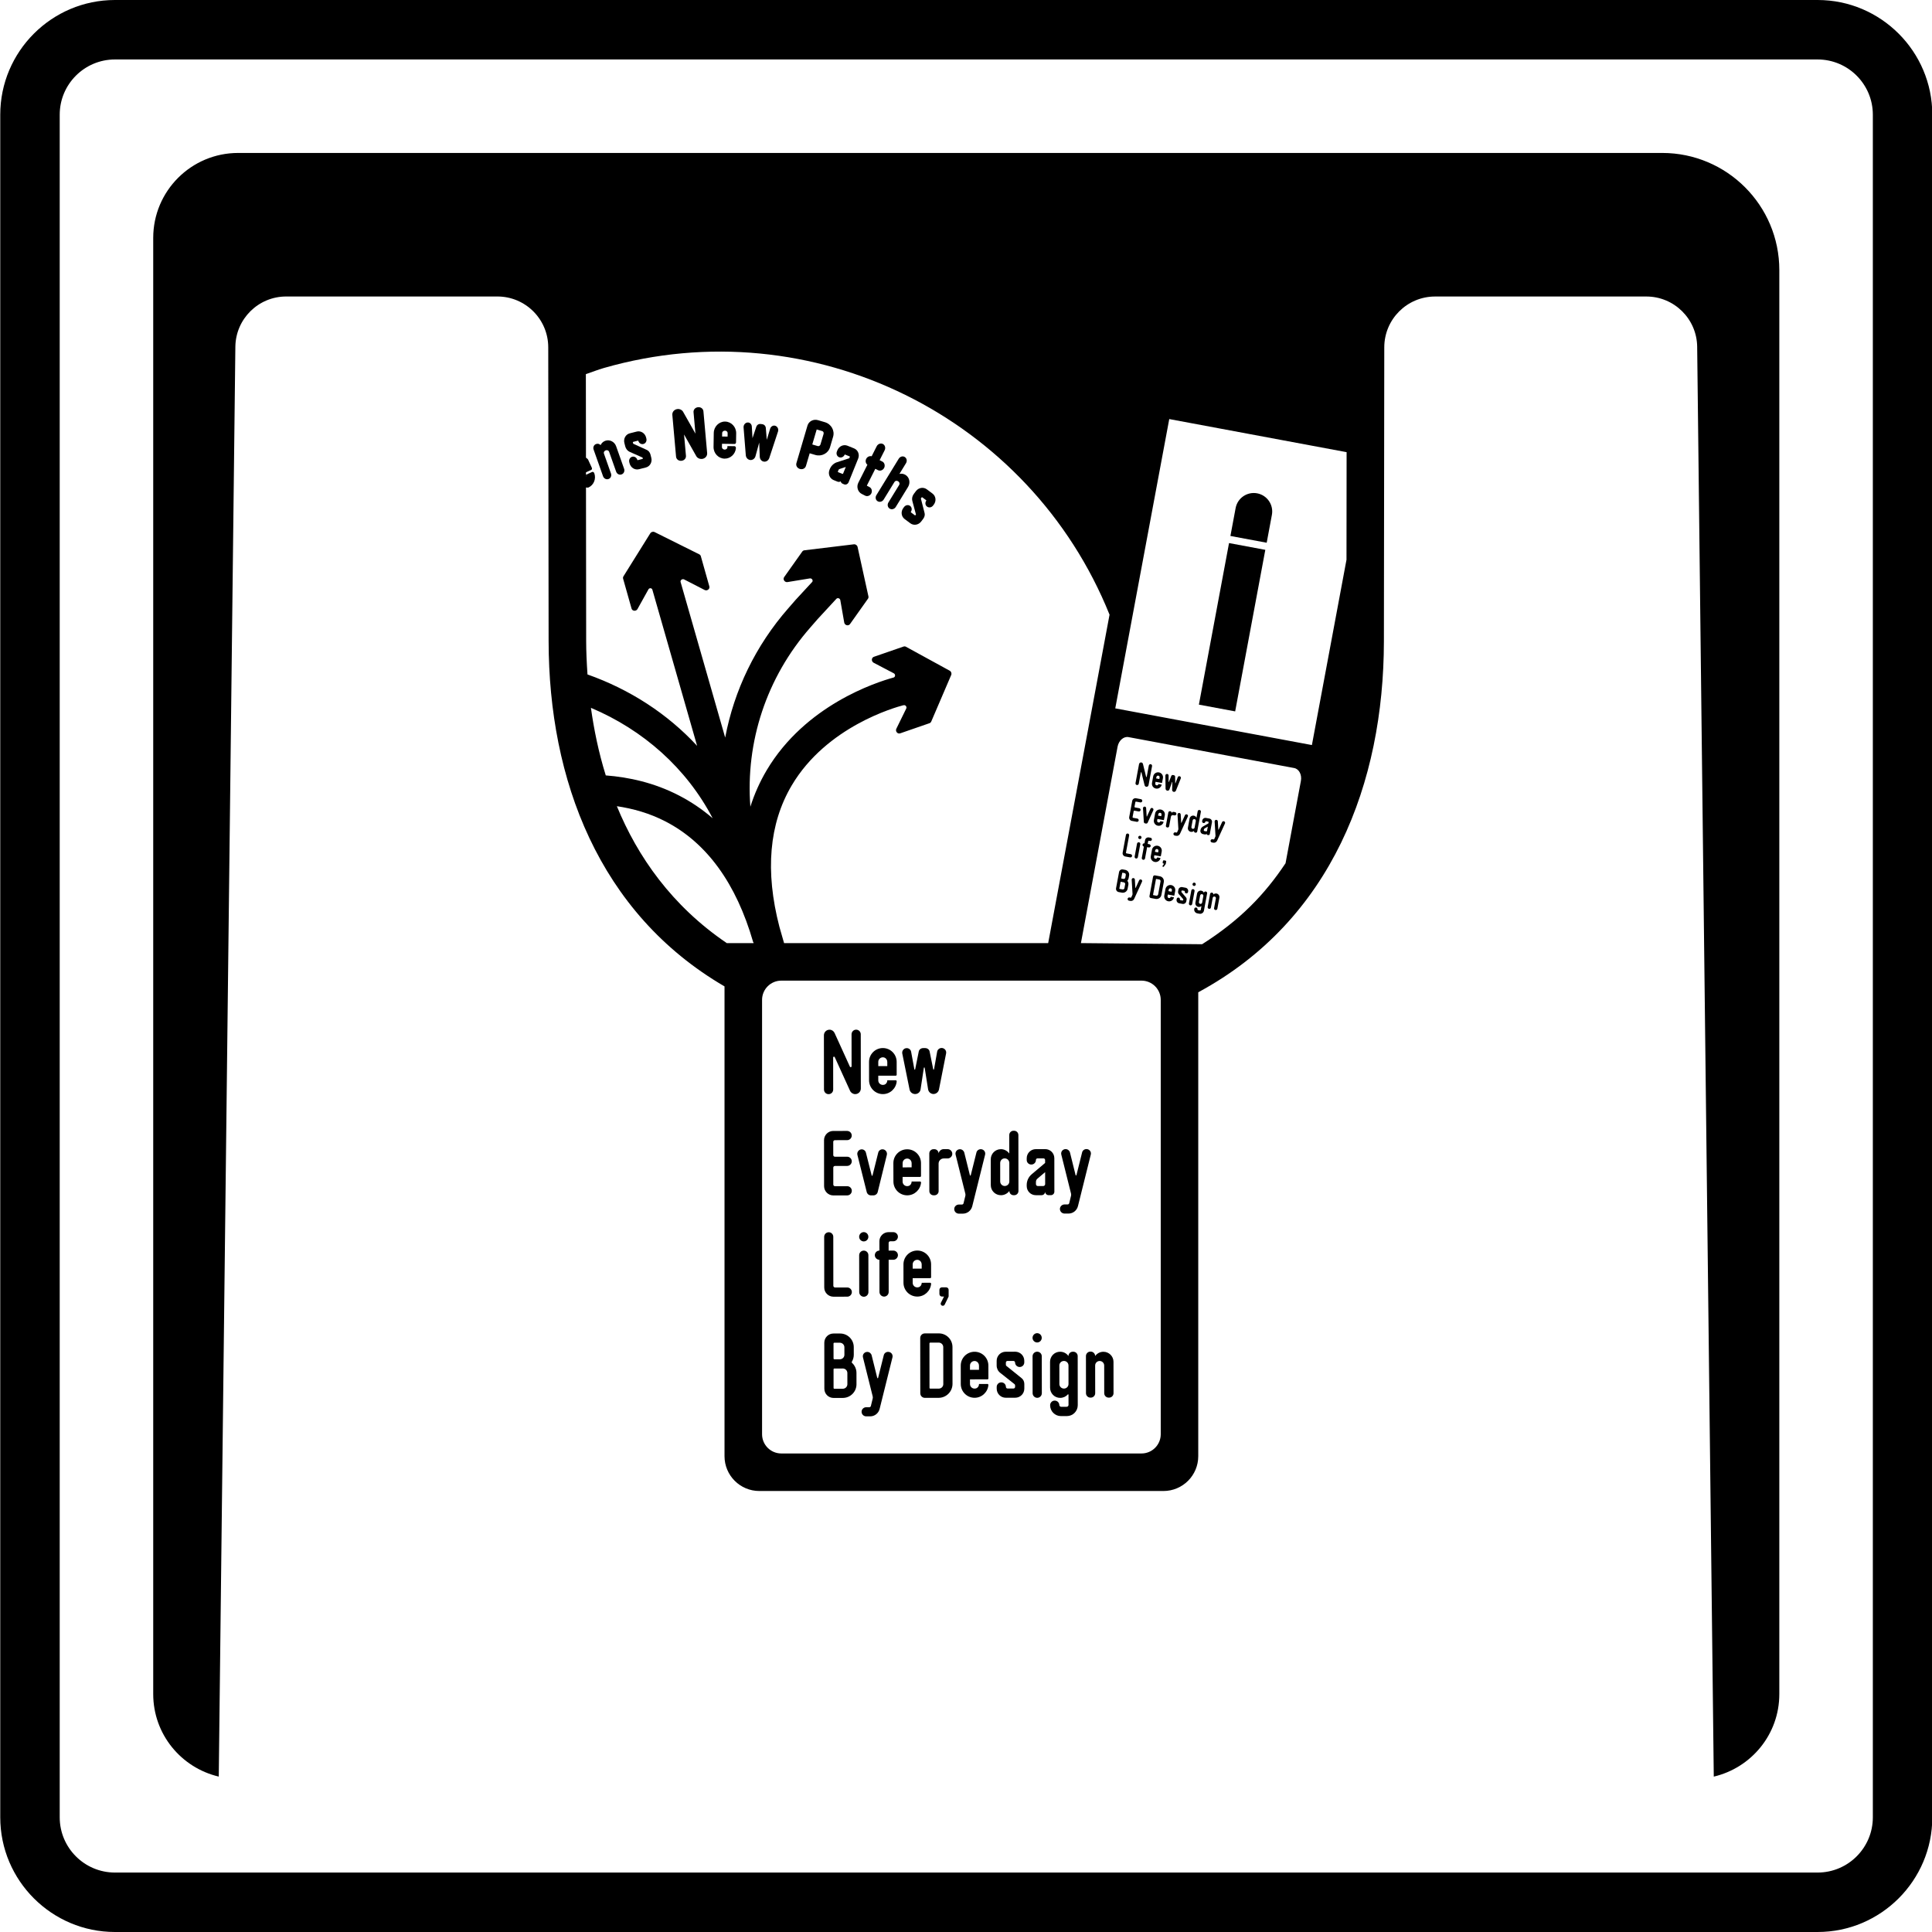
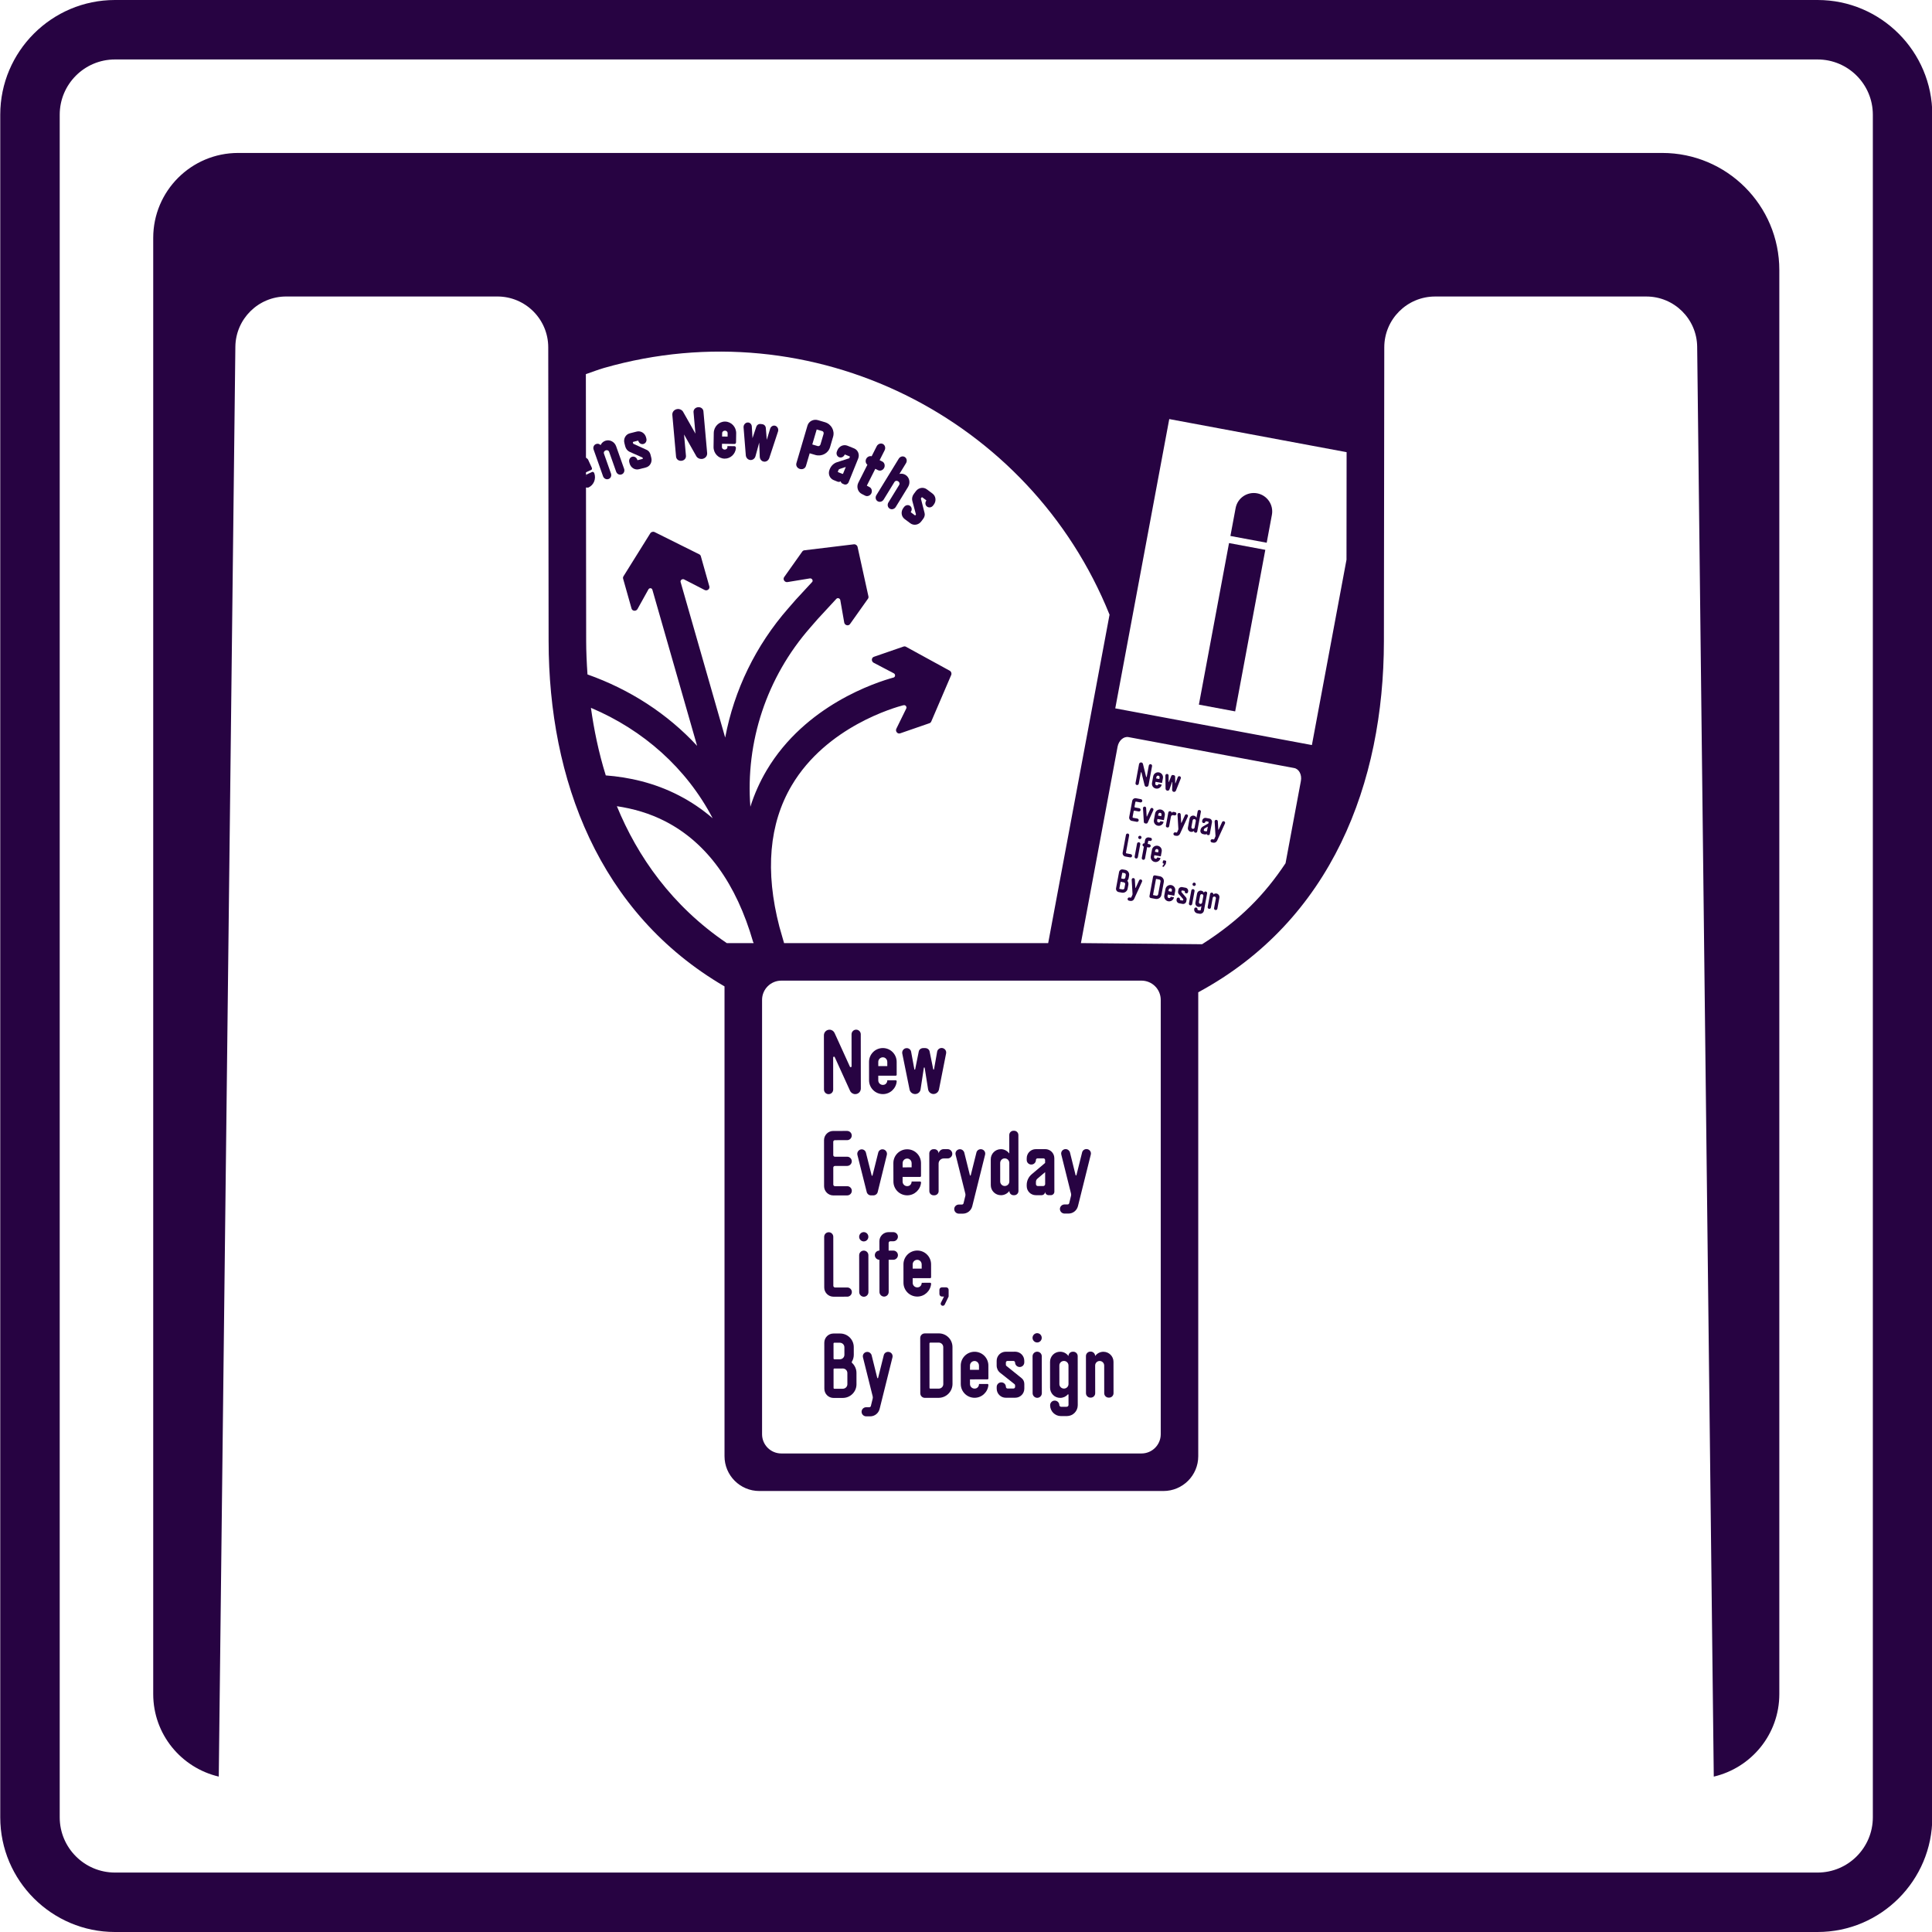
- <svg xmlns="http://www.w3.org/2000/svg" version="1.1" id="Layer_1" x="0px" y="0px" viewBox="0 0 1080 1080" style="enable-background:new 0 0 1080 1080;" xml:space="preserve">
+ <svg xmlns="http://www.w3.org/2000/svg" fill="#270342" version="1.1" id="Layer_1" x="0px" y="0px" viewBox="0 0 1080 1080" style="enable-background:new 0 0 1080 1080;" xml:space="preserve">
  <g>
    <g>
      <path d="M1016.05,1080H64.26c-35.34,0-64.12-28.77-64.12-64.12V64.12C0.14,28.77,28.91,0,64.26,0h951.79    c35.34,0,64.12,28.77,64.12,64.12v951.77C1080.16,1051.23,1051.39,1080,1016.05,1080z M64.26,33.24    c-17.04,0-30.88,13.84-30.88,30.88v951.77c0,17.04,13.84,30.88,30.88,30.88h951.79c17.04,0,30.88-13.84,30.88-30.88V64.12    c0-17.04-13.84-30.88-30.88-30.88H64.26z" />
    </g>
    <g>
      <g>
        <path d="M463.19,611.64c1.44,0,2.57-1.14,2.57-2.58l-0.02-17.91c0-0.51,0.67-0.67,0.88-0.21l8.57,18.83     c0.52,1.13,1.65,1.85,2.88,1.85c1.75,0,3.14-1.39,3.14-3.14l-0.04-30.32c0-1.39-1.14-2.57-2.58-2.57c-1.44,0-2.57,1.19-2.57,2.58     l0.02,17.91c0,0.51-0.72,0.67-0.93,0.21l-8.57-18.83c-0.52-1.13-1.6-1.85-2.83-1.85c-1.75,0-3.14,1.39-3.14,3.14l0.04,30.31     C460.62,610.51,461.75,611.64,463.19,611.64z" />
        <path d="M465.83,668.25l7.77-0.01c1.39,0,2.57-1.14,2.57-2.58c0-1.44-1.19-2.57-2.58-2.57l-6.79,0.01     c-0.57,0-0.98-0.41-0.98-0.93l-0.01-9.47c0-0.51,0.41-0.93,0.98-0.93l6.79-0.01c1.39,0,2.57-1.19,2.57-2.58     c0-1.44-1.19-2.57-2.58-2.57l-6.79,0.01c-0.57,0-0.98-0.41-0.98-0.92l-0.01-7.41c0-0.52,0.41-0.93,0.98-0.93l6.79-0.01     c1.39,0,2.57-1.14,2.57-2.58c0-1.44-1.19-2.57-2.58-2.57l-7.77,0.01c-2.83,0-5.14,2.32-5.14,5.15l0.03,25.73     C460.68,665.94,463,668.25,465.83,668.25z" />
        <path d="M493.55,611.61c4.07,0,7.41-3.2,7.71-7.16c0-0.31-0.26-0.57-0.52-0.57l-4.73,0.01v0.05c0,1.13-0.67,2.11-1.7,2.42     c-1.75,0.52-3.35-0.77-3.35-2.41l0-2.63l9.78-0.01c0.26,0,0.51-0.21,0.51-0.52l-0.01-7.21c-0.01-4.27-3.46-7.72-7.73-7.71     c-4.27,0.01-7.72,3.46-7.71,7.73l0.01,10.29C485.83,608.17,489.28,611.61,493.55,611.61z M494.35,591.17     c0.98,0.36,1.65,1.34,1.65,2.42l0,2.37l-5.04,0.01l0-2.37C490.96,591.95,492.55,590.61,494.35,591.17z" />
        <path d="M465.9,724.86l7.72-0.01c1.39,0,2.57-1.14,2.57-2.58c0-1.44-1.19-2.57-2.58-2.57l-6.79,0.01c-0.51,0-0.98-0.41-0.98-0.93     l-0.03-27.38c0-1.44-1.14-2.57-2.52-2.57c-1.44,0-2.57,1.14-2.57,2.58l0.04,28.31C460.75,722.55,463.07,724.86,465.9,724.86z" />
        <path d="M499.43,660.49c0.01,4.27,3.46,7.72,7.73,7.71c4.07-0.01,7.41-3.2,7.71-7.16c0-0.31-0.26-0.57-0.52-0.57l-4.74,0.01     l0,0.05c0,1.13-0.67,2.11-1.7,2.42c-1.75,0.52-3.35-0.77-3.35-2.41l0-2.63l9.78-0.01c0.26,0,0.51-0.21,0.51-0.52l-0.01-7.21     c0-4.27-3.46-7.72-7.73-7.71c-4.27,0-7.72,3.46-7.71,7.73L499.43,660.49z M507.96,647.77c0.98,0.36,1.65,1.34,1.65,2.42l0,2.37     l-5.04,0.01l0-2.37C504.56,648.54,506.16,647.2,507.96,647.77z" />
        <path d="M482.85,693.96c1.44,0,2.57-1.19,2.57-2.58c0-1.44-1.14-2.62-2.58-2.62c-1.39,0-2.57,1.19-2.57,2.63     C480.27,692.78,481.46,693.96,482.85,693.96z" />
        <path d="M496.46,755.7c-1.18,0-2.16,0.77-2.42,1.86l-3.18,12.72c-0.05,0.21-0.36,0.21-0.46,0l-3.16-12.71     c-0.31-1.08-1.29-1.85-2.42-1.85c-1.65,0-2.83,1.5-2.41,3.09l5.43,21.76c0.1,0.41,0.1,0.82,0,1.24l-1.02,4.17     c-0.1,0.36-0.46,0.67-0.87,0.67l-1.75,0c-1.39,0-2.57,1.14-2.57,2.53c0,1.44,1.19,2.57,2.58,2.57l2.21,0     c2.52,0,4.68-1.7,5.3-4.18l7.17-28.78C499.29,757.19,498.11,755.7,496.46,755.7z" />
        <path d="M485.46,722.31l-0.03-20.64c0-1.44-1.14-2.57-2.58-2.57c-1.39,0-2.57,1.14-2.57,2.58l0.03,20.64     c0,1.39,1.19,2.57,2.58,2.57C484.33,724.89,485.46,723.7,485.46,722.31z" />
        <path d="M476.29,761.85c-0.21-0.15-0.21-0.41-0.1-0.62c0.67-1.13,1.08-2.47,1.08-3.86l-0.01-4.32c-0.01-4.22-3.41-7.61-7.63-7.61     l-3.7,0c-2.88,0-5.14,2.32-5.14,5.15l0.03,25.73c0,2.83,2.27,5.14,5.15,5.14l5.15-0.01c4.22,0,7.66-3.41,7.66-7.63l-0.01-6.38     C478.77,765.24,477.79,763.24,476.29,761.85z M465.94,751.05c0-0.26,0.2-0.46,0.46-0.46l3.04,0c1.44,0,2.57,1.13,2.58,2.52     l0.01,4.22c0,1.39-1.13,2.52-2.57,2.52l-3.04,0c-0.26,0-0.46-0.21-0.46-0.46L465.94,751.05z M471.11,776.32l-4.68,0.01     c-0.26,0-0.46-0.2-0.46-0.46l-0.01-10.4c0-0.26,0.2-0.46,0.46-0.46l4.68-0.01c1.44,0,2.58,1.13,2.58,2.52l0.01,6.28     C473.68,775.18,472.55,776.32,471.11,776.32z" />
        <path d="M486.88,668.22l1.34,0c1.13,0,2.16-0.77,2.42-1.86l5.12-20.8c0.36-1.54-0.83-3.09-2.42-3.09h-0.05     c-1.13,0-2.11,0.78-2.37,1.91l-3.18,12.72c-0.05,0.2-0.41,0.21-0.46,0l-3.21-12.71c-0.26-1.13-1.24-1.9-2.37-1.9     c-1.6,0-2.78,1.55-2.41,3.09l5.22,20.79C484.77,667.45,485.75,668.23,486.88,668.22z" />
        <path d="M511.57,611.58c1.49,0,2.83-1.08,3.03-2.58l1.84-12.1c0.05-0.2,0.41-0.26,0.46,0l1.92,12.09     c0.26,1.49,1.55,2.57,3.04,2.57c1.49-0.05,2.73-1.08,3.03-2.52l3.99-20.18c0.31-1.6-0.93-3.04-2.53-3.03     c-1.18,0-2.26,0.88-2.47,2.01l-1.74,9.88c-0.05,0.21-0.41,0.26-0.46,0l-2.02-9.93c-0.21-1.13-1.29-1.9-2.47-1.9h-1.13     c-1.18,0-2.26,0.78-2.47,1.91l-2,9.94c-0.05,0.26-0.41,0.26-0.46,0l-1.81-9.83c-0.21-1.18-1.29-2.01-2.47-2     c-1.6,0-2.78,1.5-2.47,3.04l4.09,20.17C508.79,610.56,510.07,611.58,511.57,611.58z" />
        <path d="M490.58,280.18c1.13,0.69,2.64,0.3,3.4-0.93l6.05-9.86c0.39-0.64,1.28-0.82,2.02-0.36c0.74,0.46,1.02,1.35,0.63,1.99     l-6.05,9.86c-0.74,1.2-0.43,2.76,0.71,3.45l0.04,0.02c1.1,0.67,2.62,0.25,3.36-0.96l6.87-11.2c1.43-2.33,0.8-5.35-1.43-6.71     c-1.02-0.63-2.22-0.83-3.39-0.57l3.66-5.97c0.76-1.24,0.45-2.79-0.69-3.48c-1.13-0.69-2.62-0.25-3.38,0.99l-12.46,20.32     C489.16,277.99,489.45,279.48,490.58,280.18z" />
        <path d="M405.36,235.66c-3.44-0.05-6.3,2.8-6.36,6.37l-0.12,7.79c-0.06,3.56,2.72,6.51,6.16,6.56c3.27,0.05,6.05-2.52,6.35-5.87     c0.01-0.54-0.31-1.08-0.77-1.09l-3.98-0.06l-0.01,0.62c-0.01,0.62-0.39,1.07-1.05,1.27c-0.96,0.28-2.02-0.4-2.01-1.31l0.03-1.87     l7.05,0.11c0.5,0.01,0.79-0.49,0.8-0.94l0.08-5.02C411.58,238.66,408.8,235.72,405.36,235.66z M406.73,244.06l-3.07-0.05     l0.03-1.91c0.01-0.95,1.14-1.6,2.13-1.25c0.62,0.26,0.94,0.72,0.93,1.3L406.73,244.06z" />
        <path d="M432.98,237.92c-1.07-0.13-2.12,0.62-2.46,1.71l-1.88,6.24l-0.54-6.58c-0.07-1.14-0.88-2.03-2.04-2.17l-0.82-0.1     c-1.15-0.14-2.15,0.53-2.49,1.62l-2.1,6.3l-0.38-6.52c-0.07-1.18-0.87-2.11-1.98-2.24c-1.44-0.17-2.73,1.17-2.63,2.73l1.25,15.6     c0.13,1.39,1.12,2.47,2.44,2.63c1.32,0.16,2.59-0.73,2.97-2.11l2.09-7.64l0.3,7.93c0.07,1.47,1.06,2.59,2.38,2.75l0.07-0.58     l-0.03,0.58c1.28,0.11,2.46-0.71,2.92-2.07l4.88-14.82C435.4,239.72,434.47,238.1,432.98,237.92z" />
        <path d="M390.23,227.63c-1.57,0.14-2.67,1.36-2.54,2.81l1.07,11.97l-6.92-12.24c-0.59-1.03-1.81-1.63-3.05-1.52     c-1.82,0.16-3.1,1.61-2.95,3.3l2.08,23.33c0.13,1.44,1.43,2.45,2.99,2.31c1.57-0.14,2.67-1.36,2.54-2.81l-1.06-11.89l6.87,12.16     c0.59,1.03,1.85,1.62,3.09,1.51c1.82-0.16,3.1-1.61,2.95-3.3l-2.08-23.33C393.1,228.49,391.8,227.49,390.23,227.63z" />
        <path d="M527,729.93c0.46,0,0.88-0.21,1.08-0.62l2.11-4.33c0.1-0.15,0.1-0.31,0.1-0.46l0-3.5c0-0.77-0.62-1.39-1.39-1.39l-2.37,0     c-0.77,0-1.39,0.62-1.39,1.39l0,2.32c0,0.82,0.62,1.44,1.39,1.44l1.18,0l-1.75,3.5C525.61,729.06,526.17,729.93,527,729.93z" />
        <path d="M338.4,246.39c-1.21,0.43-2.14,1.28-2.66,2.43c-0.64-0.7-1.56-0.94-2.42-0.64l-0.16,0.06c-1.17,0.41-1.78,1.82-1.33,3.07     l5.28,14.93c0.44,1.25,1.79,1.96,2.97,1.55l0.16-0.05c1.17-0.41,1.74-1.8,1.3-3.05l-3.95-11.18c-0.25-0.7,0.22-1.49,1-1.76     c0.78-0.28,1.64,0.04,1.89,0.74l3.95,11.18c0.44,1.25,1.75,1.97,2.96,1.55l0.16-0.06c1.17-0.41,1.78-1.82,1.34-3.07l-4.48-12.66     C343.51,246.91,340.79,245.55,338.4,246.39z" />
        <path d="M505.37,283.43l-0.42,0.57c-1.49,1.99-1.15,4.73,0.74,6.14l3.19,2.38c1.89,1.41,4.61,0.96,6.1-1.03l1.19-1.6     c0.69-0.93,0.96-2.18,0.66-3.18l-2.05-8c-0.03-0.02-0.03-0.02-0.03-0.02l0.02-0.03l0.55-0.73c0.02-0.03,0.15,0.01,0.31,0.13     l1.99,1.49c0.17,0.12,0.24,0.23,0.22,0.26c-0.84,1.13-0.66,2.61,0.37,3.38c1.06,0.79,2.56,0.52,3.41-0.61l0.4-0.53     c1.49-1.99,1.15-4.73-0.74-6.14l-3.19-2.38c-1.89-1.41-4.61-0.96-6.1,1.03l-1.19,1.59c-0.82,1.1-1.14,2.56-0.82,3.79l2,7.5     c0.04,0.08,0.08,0.11,0.08,0.11l-0.02,0.03l-0.4,0.53c-0.02,0.03-0.15-0.01-0.32-0.13l-1.99-1.49c-0.17-0.12-0.24-0.23-0.22-0.26     c0.84-1.13,0.68-2.65-0.35-3.42C507.72,282.03,506.22,282.3,505.37,283.43z" />
        <path d="M524.68,644.76c0-1.29-1.08-2.37-2.37-2.36h-0.46c-1.29,0-2.37,1.08-2.37,2.37l0.03,21.1c0,1.29,1.08,2.32,2.37,2.31     l0.46,0c1.29,0,2.37-1.03,2.36-2.32l-0.02-15.39c0-1.6,1.28-2.88,2.88-2.89l2.16,0c1.44,0,2.62-1.19,2.62-2.58     c0-1.44-1.19-2.62-2.63-2.62l-2.21,0C526.12,642.39,524.94,643.42,524.68,644.76z" />
        <path d="M487.07,275.81c0.65-1.3,0.21-2.91-1.01-3.53l-1.22-0.62c-0.22-0.11-0.28-0.19-0.24-0.26l4.7-9.33l1.52,0.76     c1.22,0.62,2.76,0.05,3.43-1.29c0.65-1.3,0.18-2.93-1.01-3.53l-1.52-0.76l2.8-5.55c0.67-1.33,0.21-2.91-1.01-3.53     c-1.18-0.6-2.78-0.01-3.43,1.29l-2.82,5.59c-1.15-0.3-2.47,0.29-3.04,1.44c-0.6,1.18-0.28,2.59,0.66,3.3l-5.07,10.07     c-1.16,2.3-0.28,5.15,1.91,6.25l1.92,0.97C484.82,277.7,486.42,277.11,487.07,275.81z" />
        <path d="M465.71,244.15c1.01-3.42-1.02-7.09-4.56-8.13l-3.9-1.15c-2.5-0.74-5.15,0.6-5.86,3.03l-6.19,21     c-0.41,1.39,0.43,2.81,1.94,3.25c1.51,0.44,2.98-0.29,3.39-1.68l2.09-7.08l3.14,0.93c3.54,1.04,7.22-0.9,8.23-4.32L465.71,244.15     z M458.67,248.39c-0.21,0.71-0.9,1.16-1.5,0.98l-3.1-0.91l2.47-8.39l3.1,0.91c0.64,0.19,0.95,0.88,0.73,1.64L458.67,248.39z" />
        <path d="M477.43,250.65l-3.69-1.49c-2.19-0.89-4.7,0.25-5.64,2.55l-0.26,0.65c-0.53,1.31,0.01,2.73,1.21,3.21l0.08,0.03     c1.15,0.46,2.53-0.18,3.06-1.49c0.02-0.04,0.15-0.03,0.34,0.05l2.31,0.93c0.19,0.08,0.29,0.16,0.27,0.2l-0.36,0.88l-6.89,2.22     c-1.74,0.55-3.26,1.99-3.99,3.8l-0.17,0.42c-0.93,2.31,0.09,4.86,2.28,5.75l2.23,0.9c0.58,0.23,1.24,0.14,1.73-0.19     c0.16,0.6,0.53,1.11,1.11,1.34l0.88,0.36c0.92,0.37,2.05-0.2,2.45-1.2l5.33-13.18C480.65,254.09,479.62,251.53,477.43,250.65z      M471.26,264.83c-0.03,0.08-0.27,0.11-0.5,0.02l-2.07-0.84c-0.27-0.11-0.39-0.25-0.34-0.36l0.36-0.88     c0.15-0.38,0.39-0.51,0.8-0.66l3.3-1.08L471.26,264.83z" />
        <path d="M499.38,699.08l-2.63,0l0-4.27c0-0.51,0.41-0.93,0.92-0.93l1.7,0c1.39,0,2.57-1.14,2.57-2.58c0-1.39-1.19-2.52-2.58-2.52     l-2.68,0c-2.78,0-5.09,2.27-5.09,5.05l0.01,5.25c-1.39,0-2.57,1.14-2.57,2.58c0,1.39,1.19,2.57,2.58,2.57l0.02,18.01     c0,1.39,1.19,2.57,2.58,2.57c1.44,0,2.57-1.19,2.57-2.58l-0.02-18.01l2.62,0c1.39,0,2.57-1.19,2.57-2.58     C501.95,700.21,500.76,699.08,499.38,699.08z" />
        <path d="M361.53,251.49l-7.51-3.43c-0.04,0.01-0.04,0.01-0.04,0.01l-0.01-0.04l-0.22-0.88c-0.01-0.04,0.1-0.11,0.3-0.16     l2.41-0.62c0.2-0.05,0.33-0.04,0.34,0c0.35,1.36,1.62,2.15,2.86,1.83c1.29-0.33,2.01-1.67,1.66-3.03l-0.16-0.64     c-0.62-2.41-2.96-3.87-5.24-3.28l-3.86,0.98c-2.29,0.58-3.64,2.98-3.03,5.4l0.49,1.93c0.34,1.33,1.28,2.5,2.44,3.01l7.09,3.15     c0.09,0.02,0.13,0.01,0.13,0.01l0.01,0.04l0.17,0.64c0.01,0.04-0.1,0.11-0.3,0.16l-2.41,0.62c-0.2,0.05-0.33,0.04-0.34,0     c-0.35-1.37-1.63-2.19-2.87-1.88c-1.29,0.33-2.01,1.67-1.67,3.03l0.17,0.68c0.62,2.41,2.96,3.87,5.25,3.28l3.86-0.98     c2.29-0.59,3.64-2.98,3.03-5.4l-0.49-1.93C363.29,252.88,362.48,251.89,361.53,251.49z" />
        <path d="M607.33,642.34c-1.18,0-2.16,0.77-2.42,1.86l-3.18,12.72c-0.05,0.21-0.36,0.21-0.46,0l-3.16-12.71     c-0.31-1.08-1.29-1.85-2.42-1.85c-1.65,0-2.83,1.5-2.41,3.09l5.43,21.76c0.1,0.41,0.1,0.82,0,1.24l-1.02,4.17     c-0.1,0.36-0.46,0.67-0.87,0.67l-1.75,0c-1.39,0-2.57,1.14-2.57,2.53c0,1.44,1.19,2.57,2.58,2.57l2.21,0     c2.52,0,4.68-1.7,5.3-4.18l7.17-28.78C610.16,643.83,608.97,642.34,607.33,642.34z" />
        <path d="M600,755.62h-0.31c-1.34,0-2.42,1.08-2.42,2.42c-1.03-1.49-2.73-2.41-4.69-2.41c-3.09,0-5.61,2.53-5.6,5.67l0.02,14.46     c0,3.14,2.53,5.66,5.62,5.66c1.7,0,3.24-0.72,4.27-1.91c0.15-0.15,0.41-0.05,0.41,0.15l0.01,5.71c0,0.57-0.46,1.03-1.08,1.03     l-3.04,0c-0.57,0-1.03-0.46-1.03-1.03c-0.05-1.34-1.19-2.42-2.52-2.42h-0.1c-1.39,0-2.52,1.19-2.52,2.58     c0,3.35,2.69,6.07,6.03,6.07l3.35,0c3.35,0,6.07-2.73,6.07-6.08l-0.03-27.48C602.42,756.7,601.34,755.62,600,755.62z      M594.78,776.22c-1.44,0-2.57-1.13-2.58-2.52l-0.01-10.4c0-1.39,1.13-2.52,2.57-2.52c1.39,0,2.52,1.13,2.53,2.52l0.01,10.4     C597.3,775.08,596.17,776.22,594.78,776.22z" />
        <path d="M589.4,666.19l-0.02-18.73c0-2.83-2.27-5.09-5.1-5.09l-5.25,0.01c-2.83,0-5.09,2.27-5.09,5.1l0,0.98     c0,1.39,1.14,2.52,2.52,2.52h0.1c1.39,0,2.52-1.14,2.52-2.52c0-0.52,0.41-0.93,0.92-0.93l3.29,0c0.52,0,0.93,0.41,0.93,0.92     l0,1.65l-7.46,6.29c-1.8,1.49-2.83,3.71-2.82,6.02v0.62c0,2.83,2.27,5.09,5.1,5.09l3.19,0c1.13,0,2.01-0.88,2-2.01     c0,1.13,0.88,2.01,2.01,2l1.23,0C588.52,668.1,589.4,667.22,589.4,666.19z M583.16,663.01l-2.98,0c-0.62,0-1.08-0.46-1.08-1.08     l0-1.24c0-0.72,0.31-1.39,0.82-1.8l4.32-3.66l0.01,6.69C584.24,662.55,583.73,663.01,583.16,663.01z" />
        <path d="M579.77,750.45c1.44,0,2.57-1.19,2.57-2.58c0-1.44-1.14-2.62-2.58-2.62c-1.39,0-2.57,1.19-2.57,2.63     C577.2,749.27,578.38,750.45,579.77,750.45z" />
        <path d="M579.78,755.6c-1.39,0-2.57,1.14-2.57,2.58l0.03,20.64c0,1.39,1.19,2.57,2.58,2.57c1.44,0,2.57-1.19,2.57-2.58     l-0.03-20.64C582.35,756.73,581.22,755.6,579.78,755.6z" />
        <path d="M711,287.8c1.04-5.6-2.65-10.98-8.25-12.03c-5.6-1.04-10.99,2.65-12.03,8.25l-2.91,15.59l20.28,3.78L711,287.8z" />
        <rect x="642.85" y="340.3" transform="matrix(0.1834 -0.983 0.983 0.1834 217.775 963.3998)" width="91.87" height="20.63" />
        <path d="M929.18,85.5H133.14c-26.23,0-47.49,21.26-47.49,47.49v814.01c0,22.48,15.66,41.21,36.64,46.13l9.28-799.31     c0.19-15.56,12.86-28.08,28.43-28.08h118.04c15.69,0,28.41,12.71,28.43,28.4l0.21,164.32c0.1,77.19,27.92,151.91,98.33,192.94     v262.62c0,10.75,8.71,19.46,19.46,19.46h225.9c10.75,0,19.46-8.71,19.46-19.46V554.69c74.56-40.26,103.68-117.01,103.78-196.22     l0.21-164.32c0.02-15.69,12.74-28.4,28.43-28.4H920.3c15.56,0,28.24,12.51,28.43,28.08l9.28,799.31     c20.98-4.92,36.64-23.65,36.64-46.13V150.97C994.65,114.81,965.34,85.5,929.18,85.5z M330.33,395.68     c29.28,12.35,53.47,33.8,68.05,61.73c-5.79-4.98-12.07-9.24-18.86-12.74c-13.83-7.15-27.99-10.22-40.89-11.21     C334.56,420.37,332,407.62,330.33,395.68z M406.28,527.2c-30.79-20.86-49.92-48.48-61.45-76.53c8.94,1.33,18.26,3.89,27.31,8.59     c22.99,11.93,39.43,34.6,48.88,67.37l0.08-0.02l0.17,0.59H406.28z M419.46,450.97c-2.78-36.19,9.03-72.31,33.53-100.21     c1.32-1.5,2.67-3.04,4.04-4.64l10.39-11.25l0.01,0.01c0.61-0.89,2.06-0.54,2.3,0.56l2.21,12.63c0.33,1.52,2.34,2.02,3.21,0.8     l10.05-14.17c0.27-0.37,0.36-0.84,0.26-1.31l-6.07-27.66c-0.2-0.92-1.13-1.58-2.06-1.46l-27.68,3.35     c-0.47,0.06-0.89,0.3-1.15,0.67l-10.16,14.33c-0.85,1.2,0.23,2.91,1.75,2.78l12.71-2.08c1.05-0.09,1.81,1.05,1.29,1.91     l-9.16,9.91l-0.19,0.21c-1.37,1.6-2.72,3.14-4.03,4.63c-18.35,20.9-30.33,45.92-35.33,72.33l-24.93-86.99     c-0.26-1,0.95-1.89,1.93-1.44l11.57,5.95c1.39,0.64,2.98-0.61,2.58-2.03l-4.77-16.91c-0.12-0.44-0.43-0.81-0.86-1.02     l-24.96-12.43c-0.84-0.42-1.94-0.11-2.43,0.69l-14.99,24.03c-0.25,0.4-0.32,0.88-0.2,1.32l4.72,16.72     c0.41,1.44,2.48,1.65,3.29,0.32l6.16-11.08c0.59-0.95,1.92-0.78,2.2,0.25l25,87.24c-16.59-17.93-37.61-31.54-61.28-39.91     c-0.46-6.68-0.73-13.04-0.74-18.56l-0.1-85.92c0.48-0.09,0.96,0.18,1.42-0.04c2.97-1.37,4.37-4.88,3.2-8.04     c-0.22-0.49-0.75-0.84-1.16-0.65l-3.46,1.59l0-1.37l2.94-1.35c0.45-0.21,0.51-0.78,0.32-1.2l-2.09-4.56     c-0.24-0.53-0.82-0.68-1.18-1.11l-0.06-46.66c3.38-1.13,6.64-2.46,10.1-3.45c116.79-33.47,238.25,27.63,282.64,137.91     L585.94,527.2H438.3l-2.61-9.11c-8.07-31.06-5.76-57.63,6.87-79.01c19.51-33.02,58.03-43.72,62.49-44.87l0.02,0.05     c1.01-0.37,1.99,0.77,1.54,1.79l-5.58,11.38c-0.62,1.43,0.73,3.01,2.15,2.52l16.42-5.68c0.43-0.15,0.78-0.48,0.97-0.92     l11.16-26.03c0.37-0.86,0-1.94-0.83-2.39l-24.46-13.39c-0.42-0.23-0.89-0.27-1.33-0.12l-16.61,5.74     c-1.39,0.48-1.51,2.5-0.19,3.28l11.38,5.97c0.92,0.54,0.86,1.92-0.07,2.3c-9.93,2.71-49.44,15.47-71.05,51.88     C424.75,437.04,421.72,443.83,419.46,450.97z M327.55,266.42v-0.63l0.1,0.22C327.71,266.16,327.53,266.28,327.55,266.42z      M648.86,801.74c0,5.94-4.82,10.76-10.76,10.76H436.76c-5.94,0-10.76-4.82-10.76-10.76v-242.8c0-5.94,4.82-10.76,10.76-10.76     H638.1c5.95,0,10.76,4.82,10.76,10.76V801.74z M718.63,482.55c-11.8,17.73-25.63,31.91-46.64,45.28l-67.75-0.63l20.49-109.78     c0.65-3.47,3.39-5.88,6.12-5.37l92.58,17.28c2.73,0.51,4.43,3.74,3.78,7.22L718.63,482.55z M752.7,312.88l-19.34,103.61     l-109.92-20.51l30.18-161.72l99.14,18.5L752.7,312.88z" />
        <path d="M571,770.33l-8.35-6.73c-0.26-0.15-0.36-0.41-0.36-0.72l0-1.18c0-0.52,0.41-0.93,0.92-0.93l3.29,0     c0.51,0,0.93,0.41,0.93,0.92v-0.1c0,1.44,1.14,2.57,2.58,2.57c1.44,0,2.57-1.14,2.57-2.58l0-0.88c0-2.83-2.27-5.09-5.1-5.09     l-5.25,0.01c-2.83,0-5.09,2.27-5.09,5.1l0,2.62c0,1.6,0.72,3.09,1.96,4.06l7.99,6.32c0.21,0.15,0.36,0.41,0.36,0.72l0,0.82     c0,0.52-0.41,0.93-0.92,0.93l-3.29,0c-0.51,0-0.93-0.41-0.93-0.92v0.05c0-1.44-1.14-2.57-2.58-2.57c-1.44,0-2.57,1.14-2.57,2.58     l0,0.93c0,2.83,2.27,5.09,5.1,5.09l5.25-0.01c2.83,0,5.09-2.27,5.09-5.1l0-2.62C572.59,772.33,572.03,771.1,571,770.33z" />
        <path d="M616.83,755.65c-1.91,0-3.6,0.93-4.63,2.37c0-1.34-1.14-2.47-2.47-2.47h-0.21c-1.34,0-2.47,1.14-2.47,2.47l0.02,20.79     c0,1.39,1.14,2.47,2.47,2.47h0.21c1.34,0,2.47-1.08,2.47-2.47l-0.02-15.49c0-1.39,1.13-2.52,2.52-2.52     c1.39,0,2.52,1.13,2.53,2.52l0.02,15.49c0,1.34,1.08,2.47,2.47,2.47H620c1.39,0,2.47-1.14,2.47-2.47l-0.02-17.55     C622.45,758.17,619.92,755.65,616.83,755.65z" />
        <path d="M524.8,745.37l-7.82,0.01c-1.44,0-2.57,1.14-2.57,2.58l0.04,30.88c0,1.44,1.14,2.57,2.58,2.57l7.62-0.01     c4.32,0,7.82-3.51,7.81-7.83l-0.02-20.59C532.42,748.76,529.02,745.36,524.8,745.37z M524.74,776.25l-4.68,0.01     c-0.26,0-0.46-0.2-0.46-0.46l-0.03-24.81c0-0.26,0.21-0.46,0.46-0.46l4.68-0.01c1.44,0,2.57,1.13,2.58,2.52l0.02,20.69     C527.31,775.12,526.18,776.25,524.74,776.25z" />
        <path d="M520.5,717.64c0-0.31-0.26-0.57-0.52-0.57l-4.73,0.01v0.05c0,1.13-0.67,2.11-1.7,2.42c-1.75,0.52-3.35-0.77-3.35-2.41     l0-2.63l9.78-0.01c0.26,0,0.51-0.21,0.51-0.52l-0.01-7.21c-0.01-4.27-3.46-7.72-7.73-7.71c-4.27,0.01-7.72,3.46-7.71,7.73     l0.01,10.29c0.01,4.27,3.46,7.72,7.73,7.71C516.85,724.8,520.19,721.6,520.5,717.64z M510.19,706.79c0-1.65,1.59-2.99,3.39-2.42     c0.98,0.36,1.65,1.34,1.65,2.42l0,2.37l-5.04,0.01L510.19,706.79z" />
        <path d="M547.28,773.65v0.05c0,1.13-0.67,2.11-1.7,2.42c-1.75,0.52-3.35-0.77-3.35-2.41l0-2.63l9.78-0.01     c0.26,0,0.51-0.21,0.51-0.51l-0.01-7.21c-0.01-4.27-3.46-7.72-7.73-7.71c-4.27,0.01-7.72,3.46-7.71,7.73l0.01,10.29     c0,4.27,3.46,7.72,7.73,7.71c4.07,0,7.41-3.2,7.71-7.16c0-0.31-0.26-0.57-0.52-0.57L547.28,773.65z M542.22,763.36     c0-1.65,1.59-2.99,3.39-2.42c0.98,0.36,1.65,1.34,1.65,2.42l0,2.37l-5.04,0.01L542.22,763.36z" />
        <path d="M564.23,665.76c0,1.29,1.03,2.37,2.37,2.37h0.36c1.34,0,2.37-1.08,2.36-2.37l-0.04-31.24c0-1.34-1.03-2.42-2.37-2.42     h-0.36c-1.34,0-2.37,1.08-2.37,2.42l0.01,10.29c-1.08-1.44-2.78-2.42-4.69-2.41c-3.14,0-5.66,2.53-5.66,5.67l0.02,14.46     c0,3.09,2.53,5.61,5.67,5.6C561.45,668.13,563.15,667.2,564.23,665.76z M559.11,650.12c0-1.44,1.13-2.58,2.52-2.58     c1.44,0,2.57,1.13,2.58,2.57l0.01,10.35c0,1.39-1.13,2.52-2.57,2.52c-1.39,0-2.52-1.13-2.53-2.52L559.11,650.12z" />
        <path d="M543.5,674.28l7.17-28.78c0.41-1.6-0.78-3.09-2.42-3.09c-1.18,0-2.16,0.78-2.42,1.86l-3.18,12.72     c-0.05,0.21-0.36,0.21-0.46,0l-3.16-12.71c-0.31-1.08-1.29-1.85-2.42-1.85c-1.65,0-2.83,1.5-2.41,3.09l5.43,21.76     c0.1,0.41,0.1,0.82,0,1.23l-1.02,4.17c-0.1,0.36-0.46,0.67-0.87,0.67l-1.75,0c-1.39,0-2.57,1.14-2.57,2.52     c0,1.44,1.19,2.57,2.58,2.57l2.21,0C540.72,678.45,542.88,676.75,543.5,674.28z" />
      </g>
      <g>
        <path d="M631.76,479.29c0.49,0.09,0.98-0.23,1.07-0.74c0.09-0.51-0.25-0.98-0.74-1.07l-2.39-0.44c-0.18-0.03-0.32-0.21-0.28-0.39     l1.78-9.62c0.09-0.51-0.23-0.98-0.72-1.07c-0.51-0.09-0.98,0.23-1.07,0.74l-1.84,9.95c-0.18,0.99,0.48,1.96,1.47,2.14     L631.76,479.29z" />
        <path d="M651.68,482.89l0.23-1.23c0.05-0.27-0.13-0.53-0.4-0.58l-0.83-0.15c-0.27-0.05-0.53,0.13-0.58,0.4l-0.15,0.81     c-0.05,0.29,0.12,0.55,0.39,0.6l0.42,0.08l-0.84,1.12c-0.18,0.25-0.04,0.59,0.25,0.65c0.16,0.03,0.32-0.02,0.42-0.15l1.02-1.38     C651.66,482.99,651.67,482.94,651.68,482.89z" />
        <path d="M630.77,494.59c0.14-0.78-0.07-1.55-0.5-2.13c-0.06-0.07-0.05-0.16,0-0.22c0.31-0.36,0.54-0.8,0.63-1.29l0.28-1.52     c0.27-1.48-0.7-2.9-2.18-3.17l-1.3-0.24c-1.01-0.19-1.96,0.48-2.14,1.47l-1.68,9.04c-0.18,0.99,0.46,1.95,1.47,2.14l1.81,0.33     c1.48,0.27,2.92-0.69,3.19-2.18L630.77,494.59z M628.57,496.48c-0.09,0.49-0.56,0.81-1.07,0.72l-1.65-0.3     c-0.09-0.02-0.15-0.1-0.13-0.19l0.68-3.65c0.02-0.09,0.1-0.15,0.19-0.13l1.64,0.31c0.51,0.09,0.83,0.57,0.74,1.05L628.57,496.48z      M629.06,490.59c-0.09,0.49-0.56,0.81-1.07,0.72l-1.07-0.2c-0.09-0.02-0.15-0.1-0.13-0.19l0.54-2.93     c0.02-0.09,0.1-0.15,0.19-0.13l1.07,0.2c0.51,0.09,0.83,0.57,0.74,1.05L629.06,490.59z" />
        <path d="M636.78,492.11l-1.95,4.26c-0.03,0.07-0.14,0.05-0.16-0.03l-0.27-4.67c-0.04-0.4-0.33-0.73-0.73-0.81     c-0.58-0.11-1.09,0.34-1.05,0.93l0.48,8c0.01,0.15-0.02,0.3-0.08,0.43l-0.63,1.4c-0.06,0.12-0.21,0.2-0.35,0.18l-0.62-0.11     c-0.49-0.09-0.98,0.23-1.07,0.72c-0.09,0.51,0.25,0.98,0.74,1.07l0.78,0.14c0.89,0.16,1.76-0.29,2.13-1.12l4.4-9.64     c0.25-0.53-0.07-1.14-0.65-1.24C637.34,491.54,636.95,491.75,636.78,492.11z" />
        <path d="M648.39,489.85l-2.75-0.51c-0.51-0.09-0.98,0.23-1.07,0.74l-2.01,10.85c-0.09,0.51,0.23,0.98,0.74,1.07l2.68,0.5     c1.52,0.28,2.98-0.72,3.26-2.24l1.34-7.23C650.84,491.54,649.87,490.12,648.39,489.85z M647.41,499.97     c-0.09,0.49-0.56,0.81-1.07,0.72l-1.64-0.31c-0.09-0.02-0.15-0.1-0.13-0.19l1.62-8.72c0.02-0.09,0.1-0.15,0.19-0.13l1.64,0.31     c0.51,0.09,0.83,0.57,0.74,1.05L647.41,499.97z" />
        <path d="M642.49,471.92l-0.92-0.17l0.28-1.5c0.03-0.18,0.21-0.3,0.39-0.26l0.6,0.11c0.49,0.09,0.98-0.23,1.07-0.74     c0.09-0.49-0.25-0.96-0.74-1.05l-0.94-0.17c-0.98-0.18-1.94,0.46-2.12,1.44l-0.34,1.84c-0.49-0.09-0.98,0.23-1.07,0.74     c-0.09,0.49,0.25,0.98,0.74,1.07l-1.17,6.33c-0.09,0.49,0.25,0.98,0.74,1.07c0.51,0.09,0.98-0.25,1.07-0.74l1.17-6.33l0.92,0.17     c0.49,0.09,0.98-0.25,1.07-0.74C643.32,472.49,642.98,472.01,642.49,471.92z" />
        <path d="M637.36,467.21c-0.49-0.09-0.98,0.25-1.08,0.76c-0.09,0.49,0.25,0.98,0.74,1.07c0.51,0.09,0.98-0.25,1.07-0.74     C638.19,467.8,637.87,467.31,637.36,467.21z" />
        <path d="M635.61,471.58l-1.34,7.25c-0.09,0.49,0.25,0.98,0.74,1.07c0.51,0.09,0.98-0.25,1.07-0.74l1.34-7.25     c0.09-0.51-0.23-0.98-0.74-1.07C636.2,470.76,635.71,471.08,635.61,471.58z" />
        <path d="M648.72,478.69c0.09,0.02,0.19-0.04,0.21-0.15l0.47-2.53c0.28-1.5-0.71-2.94-2.21-3.22c-1.5-0.28-2.94,0.71-3.22,2.21     l-0.67,3.62c-0.28,1.5,0.71,2.94,2.21,3.22c1.43,0.26,2.81-0.64,3.18-2.01c0.02-0.11-0.05-0.21-0.14-0.23l-1.66-0.31l0,0.02     c-0.07,0.4-0.37,0.7-0.75,0.74c-0.65,0.07-1.13-0.49-1.02-1.07l0.17-0.92L648.72,478.69z M645.78,475.34     c0.11-0.58,0.76-0.95,1.35-0.63c0.32,0.19,0.49,0.58,0.42,0.96l-0.15,0.83l-1.77-0.33L645.78,475.34z" />
        <path d="M645.71,454.75l-0.67,3.62c-0.28,1.5,0.71,2.94,2.21,3.21c1.43,0.27,2.81-0.64,3.18-2.01c0.02-0.11-0.05-0.22-0.14-0.23     l-1.66-0.31l0,0.02c-0.07,0.4-0.37,0.7-0.76,0.74c-0.65,0.07-1.12-0.49-1.02-1.07l0.17-0.92l3.43,0.64     c0.09,0.02,0.19-0.04,0.21-0.15l0.47-2.53c0.28-1.5-0.71-2.94-2.21-3.22C647.42,452.26,645.99,453.25,645.71,454.75z      M649.14,456.25l-1.77-0.33l0.15-0.83c0.11-0.58,0.75-0.94,1.35-0.63c0.32,0.19,0.49,0.58,0.42,0.96L649.14,456.25z" />
        <path d="M656.09,453.85c-0.49-0.09-0.97,0.19-1.15,0.65c0.08-0.45-0.23-0.9-0.68-0.99l-0.16-0.03c-0.45-0.08-0.9,0.23-0.99,0.68     l-1.37,7.41c-0.08,0.45,0.23,0.88,0.68,0.97l0.16,0.03c0.45,0.08,0.9-0.21,0.98-0.66l1-5.41c0.1-0.56,0.64-0.93,1.2-0.83     l0.76,0.14c0.51,0.09,1-0.24,1.09-0.73c0.09-0.51-0.25-1-0.75-1.09L656.09,453.85z" />
        <path d="M652.51,441.99c0.52,0.1,1.07-0.19,1.23-0.71l1.44-4.13c0.03-0.07,0.16-0.06,0.16,0.03l-0.12,4.37     c-0.01,0.54,0.38,1.01,0.9,1.1c0.53,0.08,1.03-0.2,1.23-0.69l2.72-6.83c0.21-0.54-0.13-1.13-0.69-1.23     c-0.42-0.08-0.85,0.16-1,0.54l-1.26,3.36c-0.03,0.07-0.16,0.06-0.16-0.03l-0.06-3.62c0-0.41-0.33-0.75-0.75-0.83l-0.4-0.07     c-0.42-0.08-0.85,0.12-0.99,0.51l-1.35,3.36c-0.03,0.09-0.16,0.06-0.16-0.03l0.01-3.57c0-0.43-0.32-0.79-0.74-0.87     c-0.56-0.1-1.07,0.34-1.07,0.91l0.11,7.35C651.6,441.44,651.98,441.89,652.51,441.99z" />
        <path d="M646.18,440.81c1.43,0.27,2.81-0.64,3.18-2.01c0.02-0.11-0.05-0.22-0.14-0.23l-1.66-0.31l0,0.02     c-0.07,0.4-0.37,0.7-0.75,0.74c-0.65,0.07-1.12-0.49-1.02-1.07l0.17-0.92l3.44,0.64c0.09,0.02,0.19-0.04,0.21-0.15l0.47-2.53     c0.28-1.5-0.71-2.94-2.21-3.22c-1.5-0.28-2.94,0.71-3.22,2.21l-0.67,3.62C643.69,439.1,644.68,440.54,646.18,440.81z      M646.45,434.32c0.11-0.58,0.76-0.94,1.35-0.63c0.32,0.19,0.49,0.58,0.42,0.96l-0.15,0.83l-1.77-0.33L646.45,434.32z" />
        <path d="M644.06,451.64c-0.4-0.07-0.79,0.13-0.96,0.52l-1.95,4.26c-0.03,0.07-0.16,0.05-0.16-0.03l-0.29-4.67     c-0.02-0.41-0.31-0.75-0.71-0.82c-0.56-0.1-1.08,0.36-1.05,0.93l0.47,7.64c0.02,0.4,0.31,0.73,0.71,0.81l0.47,0.09     c0.4,0.07,0.81-0.13,0.97-0.49l3.16-6.97c0.23-0.52-0.09-1.14-0.65-1.24L644.06,451.64z" />
        <path d="M636.58,438.1l1.17-6.29c0.03-0.18,0.28-0.19,0.32-0.01l1.77,7.17c0.11,0.43,0.46,0.76,0.89,0.84     c0.62,0.11,1.19-0.28,1.31-0.9l1.97-10.65c0.09-0.49-0.23-0.98-0.74-1.07c-0.51-0.09-0.98,0.25-1.07,0.74l-1.17,6.29     c-0.03,0.18-0.3,0.19-0.34,0.01l-1.77-7.18c-0.11-0.43-0.44-0.75-0.87-0.83c-0.62-0.11-1.19,0.28-1.31,0.9l-1.98,10.65     c-0.09,0.51,0.23,0.98,0.74,1.07C636.02,438.93,636.49,438.61,636.58,438.1z" />
        <path d="M635.46,459.4c0.49,0.09,0.98-0.23,1.07-0.74c0.09-0.51-0.25-0.98-0.74-1.07l-2.39-0.44c-0.2-0.04-0.32-0.21-0.28-0.39     l0.62-3.33c0.03-0.18,0.2-0.3,0.4-0.26l2.39,0.44c0.49,0.09,0.98-0.25,1.07-0.74c0.09-0.51-0.25-0.98-0.74-1.07l-2.39-0.44     c-0.2-0.04-0.32-0.21-0.28-0.39l0.48-2.6c0.03-0.18,0.21-0.3,0.4-0.26l2.39,0.44c0.49,0.09,0.98-0.23,1.07-0.74     c0.09-0.51-0.25-0.98-0.74-1.07l-2.73-0.51c-0.99-0.18-1.96,0.48-2.14,1.47l-1.68,9.04c-0.18,0.99,0.48,1.96,1.47,2.14     L635.46,459.4z" />
        <path d="M654.73,494.77c-1.5-0.28-2.94,0.71-3.22,2.21l-0.67,3.62c-0.28,1.5,0.71,2.94,2.21,3.22c1.43,0.26,2.81-0.64,3.18-2.01     c0.02-0.11-0.05-0.22-0.14-0.23l-1.66-0.31l0,0.02c-0.07,0.4-0.37,0.7-0.75,0.74c-0.65,0.07-1.12-0.49-1.02-1.07l0.17-0.92     l3.44,0.64c0.09,0.02,0.19-0.04,0.21-0.15l0.47-2.53C657.22,496.48,656.23,495.04,654.73,494.77z M654.94,498.47l-1.77-0.33     l0.15-0.83c0.11-0.58,0.75-0.95,1.35-0.63c0.32,0.19,0.49,0.58,0.42,0.96L654.94,498.47z" />
        <path d="M666.63,494.17c-0.09,0.49,0.25,0.98,0.74,1.07c0.51,0.09,0.98-0.25,1.07-0.74c0.09-0.51-0.23-1-0.73-1.09     C667.22,493.32,666.72,493.66,666.63,494.17z" />
        <path d="M676.27,466.27l1.22-6.58c0.18-0.99-0.46-1.94-1.46-2.12l-1.85-0.34c-0.99-0.18-1.94,0.46-2.12,1.46l-0.06,0.34     c-0.09,0.49,0.23,0.96,0.72,1.05l0.04,0.01c0.49,0.09,0.96-0.23,1.05-0.72c0.03-0.18,0.2-0.3,0.39-0.27l1.16,0.21     c0.18,0.03,0.3,0.21,0.26,0.39l-0.11,0.58l-3.03,1.72c-0.73,0.41-1.24,1.12-1.39,1.93l-0.04,0.22c-0.19,0.99,0.46,1.94,1.46,2.12     l1.12,0.21c0.4,0.07,0.76-0.18,0.84-0.57c-0.07,0.4,0.18,0.76,0.58,0.84l0.43,0.08C675.84,466.88,676.2,466.63,676.27,466.27z      M674.74,464.43c-0.04,0.22-0.25,0.35-0.45,0.31l-1.05-0.19c-0.22-0.04-0.35-0.23-0.31-0.45l0.08-0.43     c0.05-0.25,0.2-0.47,0.41-0.58l1.76-1L674.74,464.43z" />
        <path d="M667.03,497.04c-0.49-0.09-0.98,0.23-1.07,0.74l-1.34,7.25c-0.09,0.49,0.25,0.98,0.74,1.07     c0.51,0.09,0.98-0.25,1.07-0.74l1.34-7.25C667.86,497.61,667.53,497.14,667.03,497.04z" />
        <path d="M674.02,498.36c-0.47-0.09-0.92,0.22-1.01,0.69c-0.26-0.59-0.8-1.03-1.49-1.15c-1.08-0.2-2.13,0.52-2.34,1.62l-0.94,5.08     c-0.2,1.1,0.52,2.15,1.6,2.36c0.6,0.11,1.19-0.04,1.62-0.39c0.06-0.04,0.15,0.01,0.13,0.08l-0.37,2.01     c-0.04,0.2-0.23,0.33-0.45,0.29l-1.07-0.2c-0.2-0.04-0.33-0.23-0.29-0.43c0.07-0.47-0.26-0.93-0.73-1.01l-0.04-0.01     c-0.49-0.09-0.96,0.25-1.05,0.74c-0.22,1.18,0.54,2.31,1.72,2.53l1.17,0.22c1.18,0.22,2.31-0.56,2.53-1.74l1.79-9.66     c0.09-0.47-0.22-0.92-0.69-1.01L674.02,498.36z M672,504.55c-0.09,0.49-0.56,0.81-1.05,0.72c-0.51-0.09-0.83-0.57-0.74-1.05     l0.68-3.65c0.09-0.49,0.56-0.81,1.07-0.72c0.49,0.09,0.81,0.56,0.72,1.05L672,504.55z" />
        <path d="M683.16,459.56l-1.95,4.26c-0.03,0.07-0.14,0.05-0.16-0.03l-0.28-4.67c-0.04-0.4-0.33-0.73-0.73-0.81     c-0.58-0.11-1.09,0.34-1.05,0.93l0.48,8c0.01,0.15-0.02,0.3-0.08,0.43l-0.63,1.4c-0.06,0.12-0.21,0.2-0.35,0.18l-0.62-0.11     c-0.49-0.09-0.98,0.23-1.07,0.72c-0.09,0.51,0.25,0.98,0.74,1.07l0.78,0.14c0.89,0.16,1.76-0.29,2.13-1.12l4.4-9.64     c0.25-0.53-0.07-1.14-0.65-1.24C683.71,458.99,683.32,459.2,683.16,459.56z" />
        <path d="M680.04,499.49c-0.67-0.12-1.33,0.09-1.78,0.53c0.09-0.47-0.24-0.94-0.71-1.03l-0.07-0.01     c-0.47-0.09-0.94,0.24-1.03,0.71L675.1,507c-0.09,0.49,0.24,0.94,0.71,1.03l0.07,0.01c0.47,0.09,0.94-0.22,1.03-0.71l1.01-5.44     c0.09-0.49,0.56-0.81,1.05-0.72c0.49,0.09,0.81,0.56,0.72,1.05l-1.01,5.44c-0.09,0.47,0.22,0.94,0.71,1.03l0.09,0.02     c0.49,0.09,0.94-0.24,1.03-0.71l1.14-6.17C681.85,500.75,681.13,499.69,680.04,499.49z" />
        <path d="M664.02,456.46c0.25-0.53-0.07-1.14-0.65-1.24c-0.42-0.08-0.81,0.13-0.97,0.49l-1.95,4.26     c-0.03,0.07-0.14,0.05-0.16-0.03l-0.27-4.67c-0.04-0.4-0.33-0.73-0.73-0.81c-0.58-0.11-1.09,0.34-1.05,0.93l0.48,8     c0.01,0.15-0.02,0.3-0.08,0.44l-0.63,1.4c-0.06,0.12-0.21,0.2-0.35,0.18l-0.62-0.11c-0.49-0.09-0.98,0.23-1.07,0.72     c-0.09,0.51,0.25,0.98,0.74,1.07l0.78,0.14c0.89,0.17,1.76-0.29,2.13-1.12L664.02,456.46z" />
        <path d="M660.86,495.9c-0.99-0.18-1.94,0.46-2.12,1.46l-0.17,0.92c-0.1,0.56,0.05,1.13,0.42,1.56l2.39,2.74     c0.06,0.07,0.1,0.17,0.08,0.28l-0.05,0.29c-0.03,0.18-0.2,0.3-0.39,0.26l-1.16-0.21c-0.18-0.03-0.3-0.21-0.27-0.39l0,0.02     c0.09-0.51-0.23-0.98-0.74-1.07c-0.51-0.09-0.98,0.23-1.07,0.74l-0.06,0.33c-0.18,0.99,0.46,1.94,1.46,2.12l1.85,0.34     c0.99,0.18,1.94-0.46,2.12-1.46l0.17-0.92c0.08-0.45-0.04-0.92-0.35-1.26l-2.49-2.91c-0.08-0.07-0.1-0.17-0.08-0.28l0.08-0.41     c0.03-0.18,0.2-0.3,0.39-0.27l1.16,0.21c0.18,0.03,0.3,0.2,0.27,0.39l0.01-0.04c-0.09,0.51,0.23,0.98,0.74,1.07     c0.51,0.09,0.98-0.23,1.07-0.74l0.06-0.31c0.18-0.99-0.46-1.94-1.46-2.12L660.86,495.9z" />
        <path d="M667.46,464.47c-0.08,0.45,0.21,0.9,0.68,0.99l0.13,0.02c0.47,0.09,0.9-0.22,0.99-0.68l2.04-10.98     c0.09-0.47-0.2-0.92-0.67-1.01l-0.13-0.02c-0.47-0.09-0.9,0.23-0.99,0.7l-0.67,3.62c-0.29-0.58-0.82-1.03-1.49-1.15     c-1.1-0.2-2.15,0.52-2.36,1.62l-0.94,5.08c-0.2,1.09,0.52,2.14,1.62,2.34C666.33,465.12,666.98,464.9,667.46,464.47z      M666.68,458.64c0.09-0.51,0.57-0.83,1.05-0.74c0.51,0.09,0.83,0.57,0.74,1.07l-0.67,3.63c-0.09,0.49-0.56,0.81-1.07,0.72     c-0.49-0.09-0.81-0.56-0.72-1.05L666.68,458.64z" />
      </g>
    </g>
  </g>
</svg>
